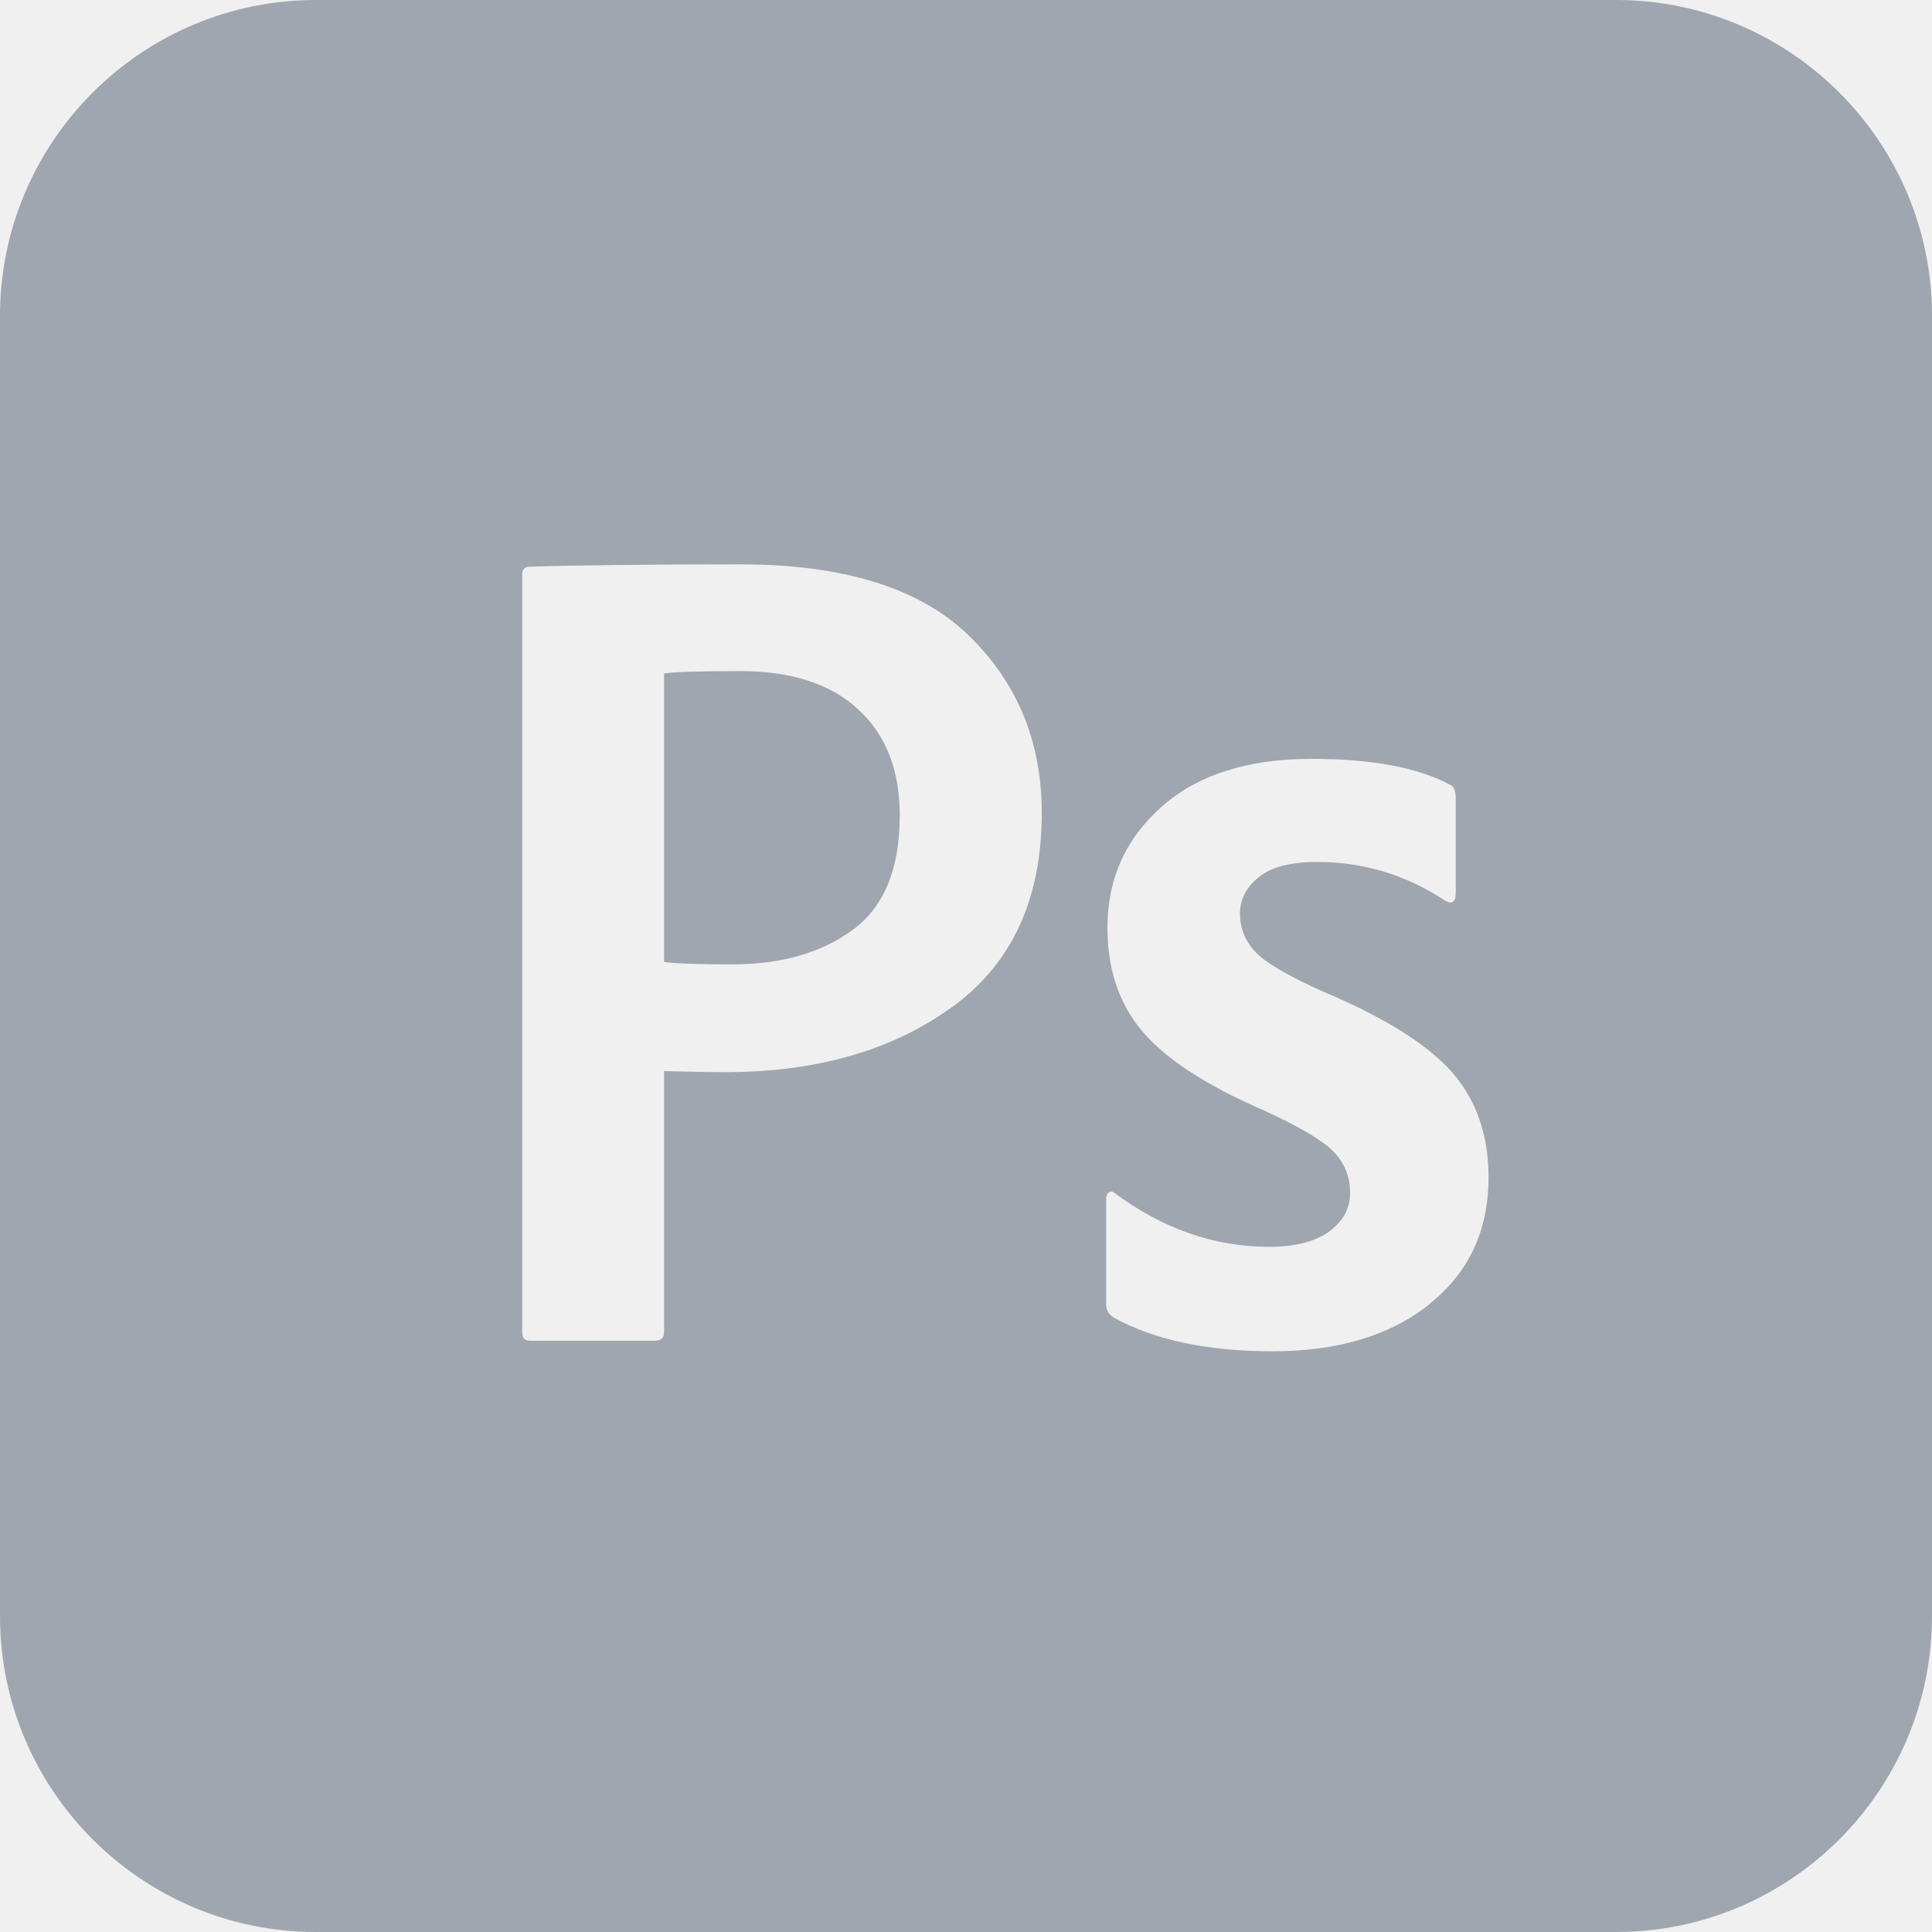
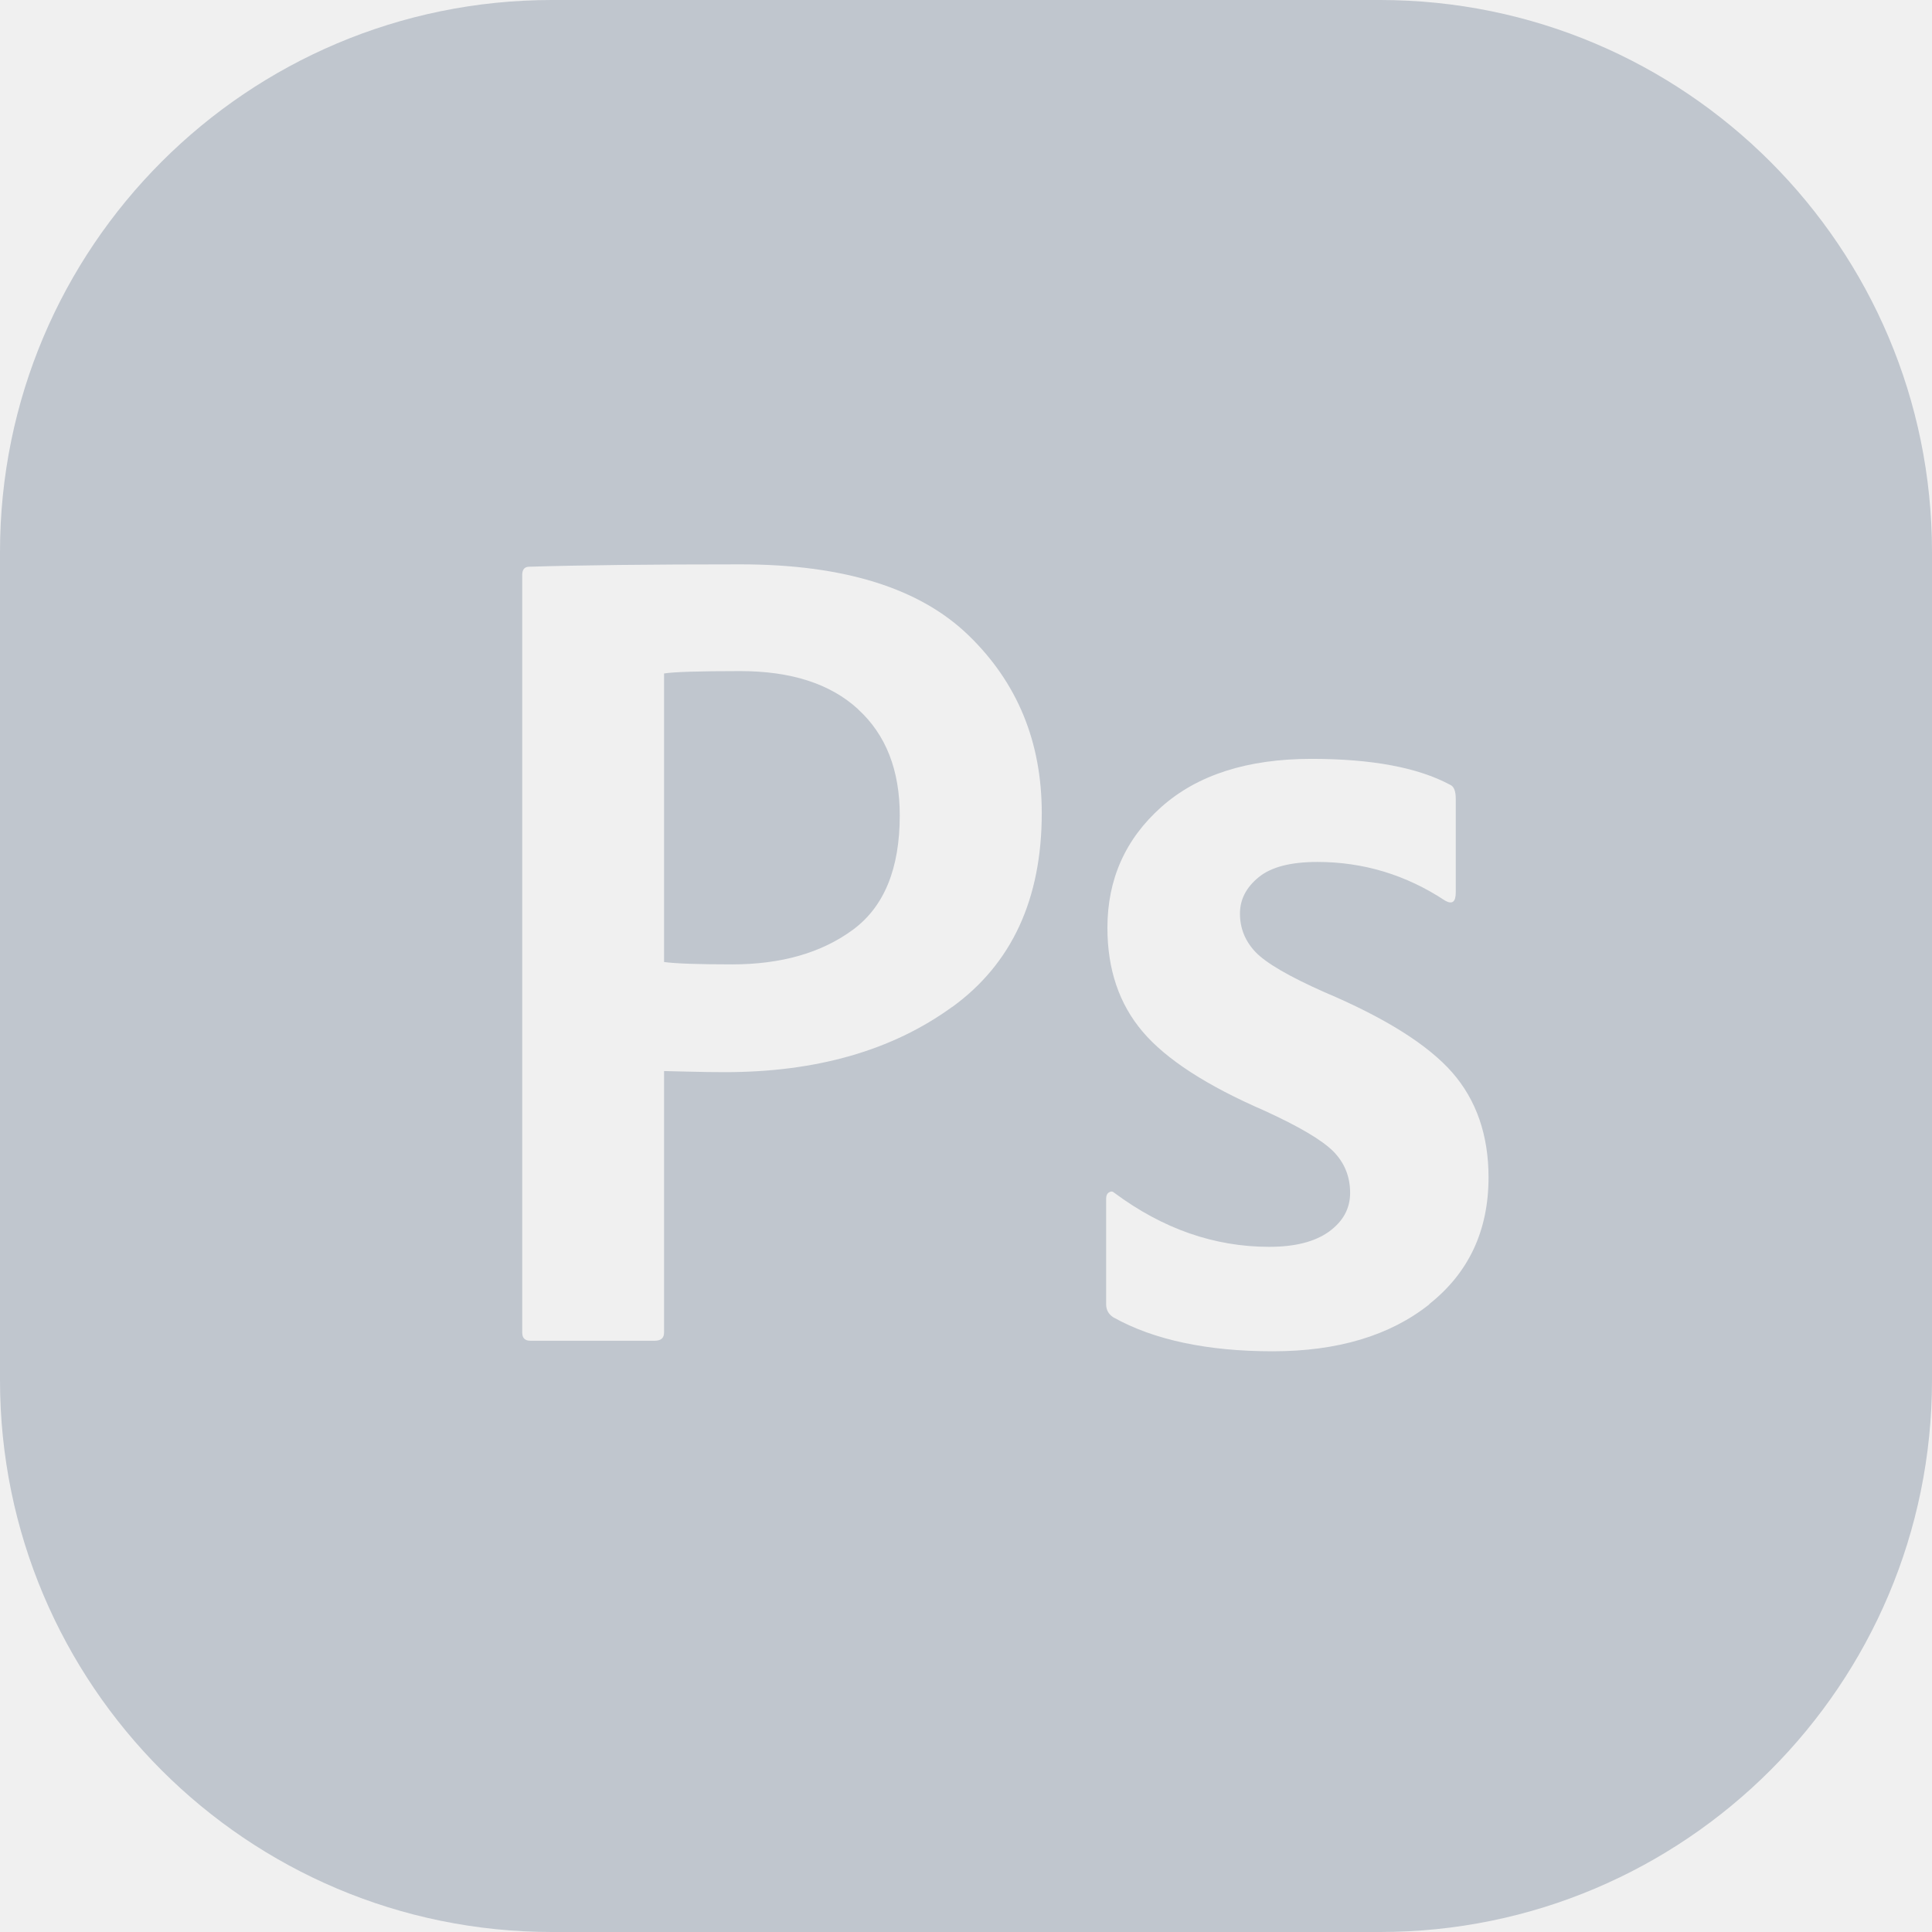
<svg xmlns="http://www.w3.org/2000/svg" width="56" height="56" viewBox="0 0 56 56" fill="none">
  <g clip-path="url(#clip0_4303_14086)">
-     <path d="M46.844 0H9.156C4.108 0 0 4.108 0 9.156V46.844C0 51.892 4.108 56 9.156 56H46.844C51.892 56 56 51.892 56 46.844V9.156C56 4.108 51.892 0 46.844 0ZM27.592 29.191C25.857 30.449 23.664 31.077 21.014 31.077C20.698 31.077 20.328 31.072 19.91 31.061C19.49 31.05 19.269 31.045 19.248 31.045V38.626C19.248 38.785 19.157 38.862 18.976 38.862H15.374C15.214 38.862 15.137 38.782 15.137 38.626V16.664C15.137 16.504 15.206 16.427 15.342 16.427C16.792 16.382 18.832 16.358 21.461 16.358C24.452 16.358 26.658 17.044 28.073 18.415C29.489 19.785 30.196 21.504 30.196 23.566C30.196 26.059 29.329 27.935 27.597 29.191H27.592ZM41.427 37.809C40.283 38.716 38.769 39.168 36.888 39.168C35.007 39.168 33.443 38.841 32.266 38.181C32.131 38.091 32.062 37.966 32.062 37.806V34.746C32.062 34.656 32.091 34.592 32.147 34.56C32.203 34.525 32.253 34.531 32.301 34.576C33.706 35.619 35.201 36.14 36.787 36.14C37.535 36.14 38.112 35.994 38.522 35.699C38.929 35.403 39.134 35.031 39.134 34.576C39.134 34.1 38.969 33.698 38.642 33.368C38.312 33.041 37.649 32.65 36.654 32.195C34.978 31.468 33.799 30.705 33.118 29.901C32.437 29.098 32.099 28.095 32.099 26.892C32.099 25.487 32.62 24.319 33.663 23.39C34.706 22.462 36.156 21.996 38.014 21.996C39.759 21.996 41.095 22.246 42.026 22.744C42.14 22.789 42.196 22.925 42.196 23.151V25.87C42.196 26.142 42.095 26.221 41.89 26.107C40.757 25.359 39.522 24.984 38.184 24.984C37.412 24.984 36.846 25.13 36.484 25.426C36.122 25.721 35.941 26.072 35.941 26.479C35.941 26.91 36.093 27.283 36.398 27.602C36.705 27.919 37.367 28.305 38.386 28.757C40.153 29.505 41.387 30.282 42.093 31.085C42.795 31.889 43.146 32.905 43.146 34.126C43.146 35.667 42.574 36.891 41.43 37.798L41.427 37.809Z" fill="#A0A6AF" />
-     <path d="M24.872 20.556C24.069 19.819 22.93 19.452 21.456 19.452C20.253 19.452 19.519 19.476 19.248 19.521V27.884C19.564 27.929 20.221 27.953 21.219 27.953C22.648 27.953 23.813 27.618 24.721 26.95C25.628 26.282 26.08 25.178 26.08 23.635C26.08 22.32 25.678 21.296 24.872 20.559V20.556Z" fill="#A0A6AF" />
+     <path d="M46.844 0H9.156C4.108 0 0 4.108 0 9.156V46.844C0 51.892 4.108 56 9.156 56H46.844C51.892 56 56 51.892 56 46.844V9.156C56 4.108 51.892 0 46.844 0ZM27.592 29.191C25.857 30.449 23.664 31.077 21.014 31.077C20.698 31.077 20.328 31.072 19.91 31.061C19.49 31.05 19.269 31.045 19.248 31.045V38.626C19.248 38.785 19.157 38.862 18.976 38.862H15.374C15.214 38.862 15.137 38.782 15.137 38.626V16.664C15.137 16.504 15.206 16.427 15.342 16.427C16.792 16.382 18.832 16.358 21.461 16.358C24.452 16.358 26.658 17.044 28.073 18.415C29.489 19.785 30.196 21.504 30.196 23.566C30.196 26.059 29.329 27.935 27.597 29.191H27.592ZM41.427 37.809C40.283 38.716 38.769 39.168 36.888 39.168C35.007 39.168 33.443 38.841 32.266 38.181C32.131 38.091 32.062 37.966 32.062 37.806V34.746C32.062 34.656 32.091 34.592 32.147 34.56C32.203 34.525 32.253 34.531 32.301 34.576C33.706 35.619 35.201 36.14 36.787 36.14C37.535 36.14 38.112 35.994 38.522 35.699C38.929 35.403 39.134 35.031 39.134 34.576C39.134 34.1 38.969 33.698 38.642 33.368C38.312 33.041 37.649 32.65 36.654 32.195C34.978 31.468 33.799 30.705 33.118 29.901C32.437 29.098 32.099 28.095 32.099 26.892C32.099 25.487 32.62 24.319 33.663 23.39C34.706 22.462 36.156 21.996 38.014 21.996C39.759 21.996 41.095 22.246 42.026 22.744C42.14 22.789 42.196 22.925 42.196 23.151V25.87C42.196 26.142 42.095 26.221 41.89 26.107C40.757 25.359 39.522 24.984 38.184 24.984C37.412 24.984 36.846 25.13 36.484 25.426C36.122 25.721 35.941 26.072 35.941 26.479C35.941 26.91 36.093 27.283 36.398 27.602C36.705 27.919 37.367 28.305 38.386 28.757C40.153 29.505 41.387 30.282 42.093 31.085C42.795 31.889 43.146 32.905 43.146 34.126C43.146 35.667 42.574 36.891 41.43 37.798L41.427 37.809Z" fill="#C0C6CE" />
+     <path d="M24.872 20.556C24.069 19.819 22.93 19.452 21.456 19.452C20.253 19.452 19.519 19.476 19.248 19.521V27.884C19.564 27.929 20.221 27.953 21.219 27.953C22.648 27.953 23.813 27.618 24.721 26.95C25.628 26.282 26.08 25.178 26.08 23.635C26.08 22.32 25.678 21.296 24.872 20.559V20.556Z" fill="#C0C6CE" />
  </g>
  <defs>
    <clipPath id="clip0_4303_14086">
-       <rect width="56" height="56" fill="white" />
+       <rect width="56" height="56" rx="16" fill="white" />
    </clipPath>
  </defs>
</svg>
